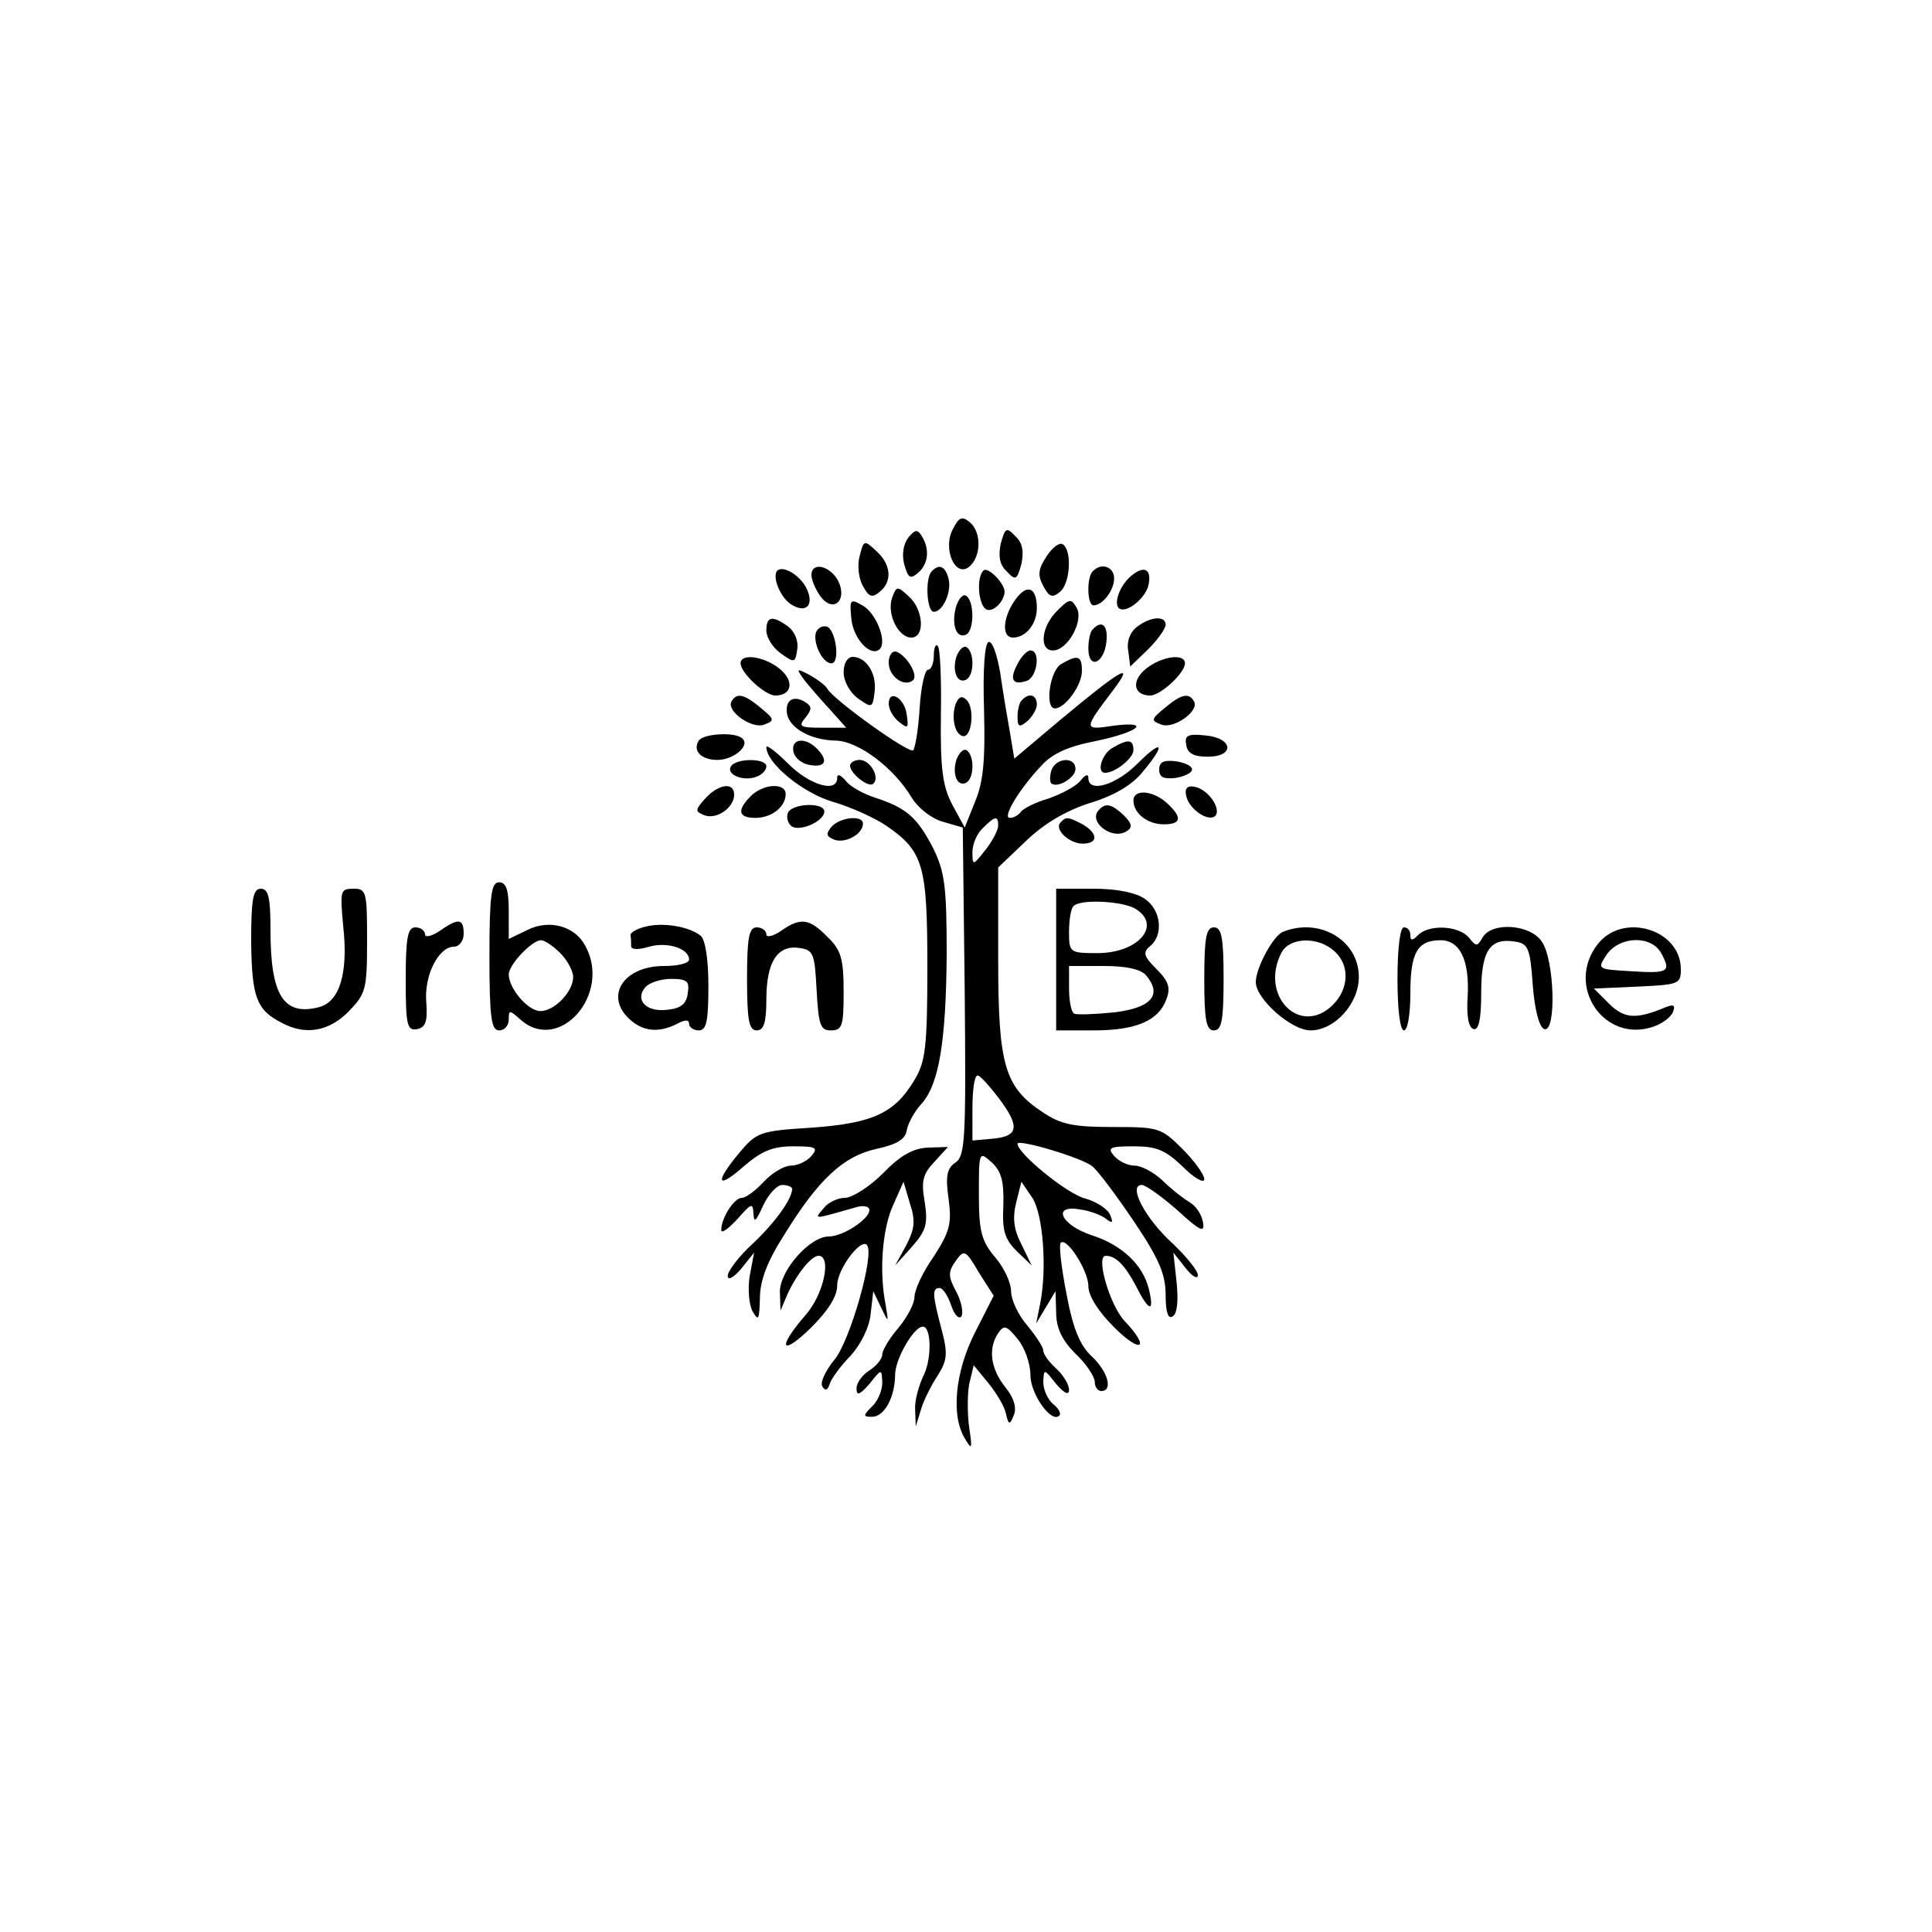
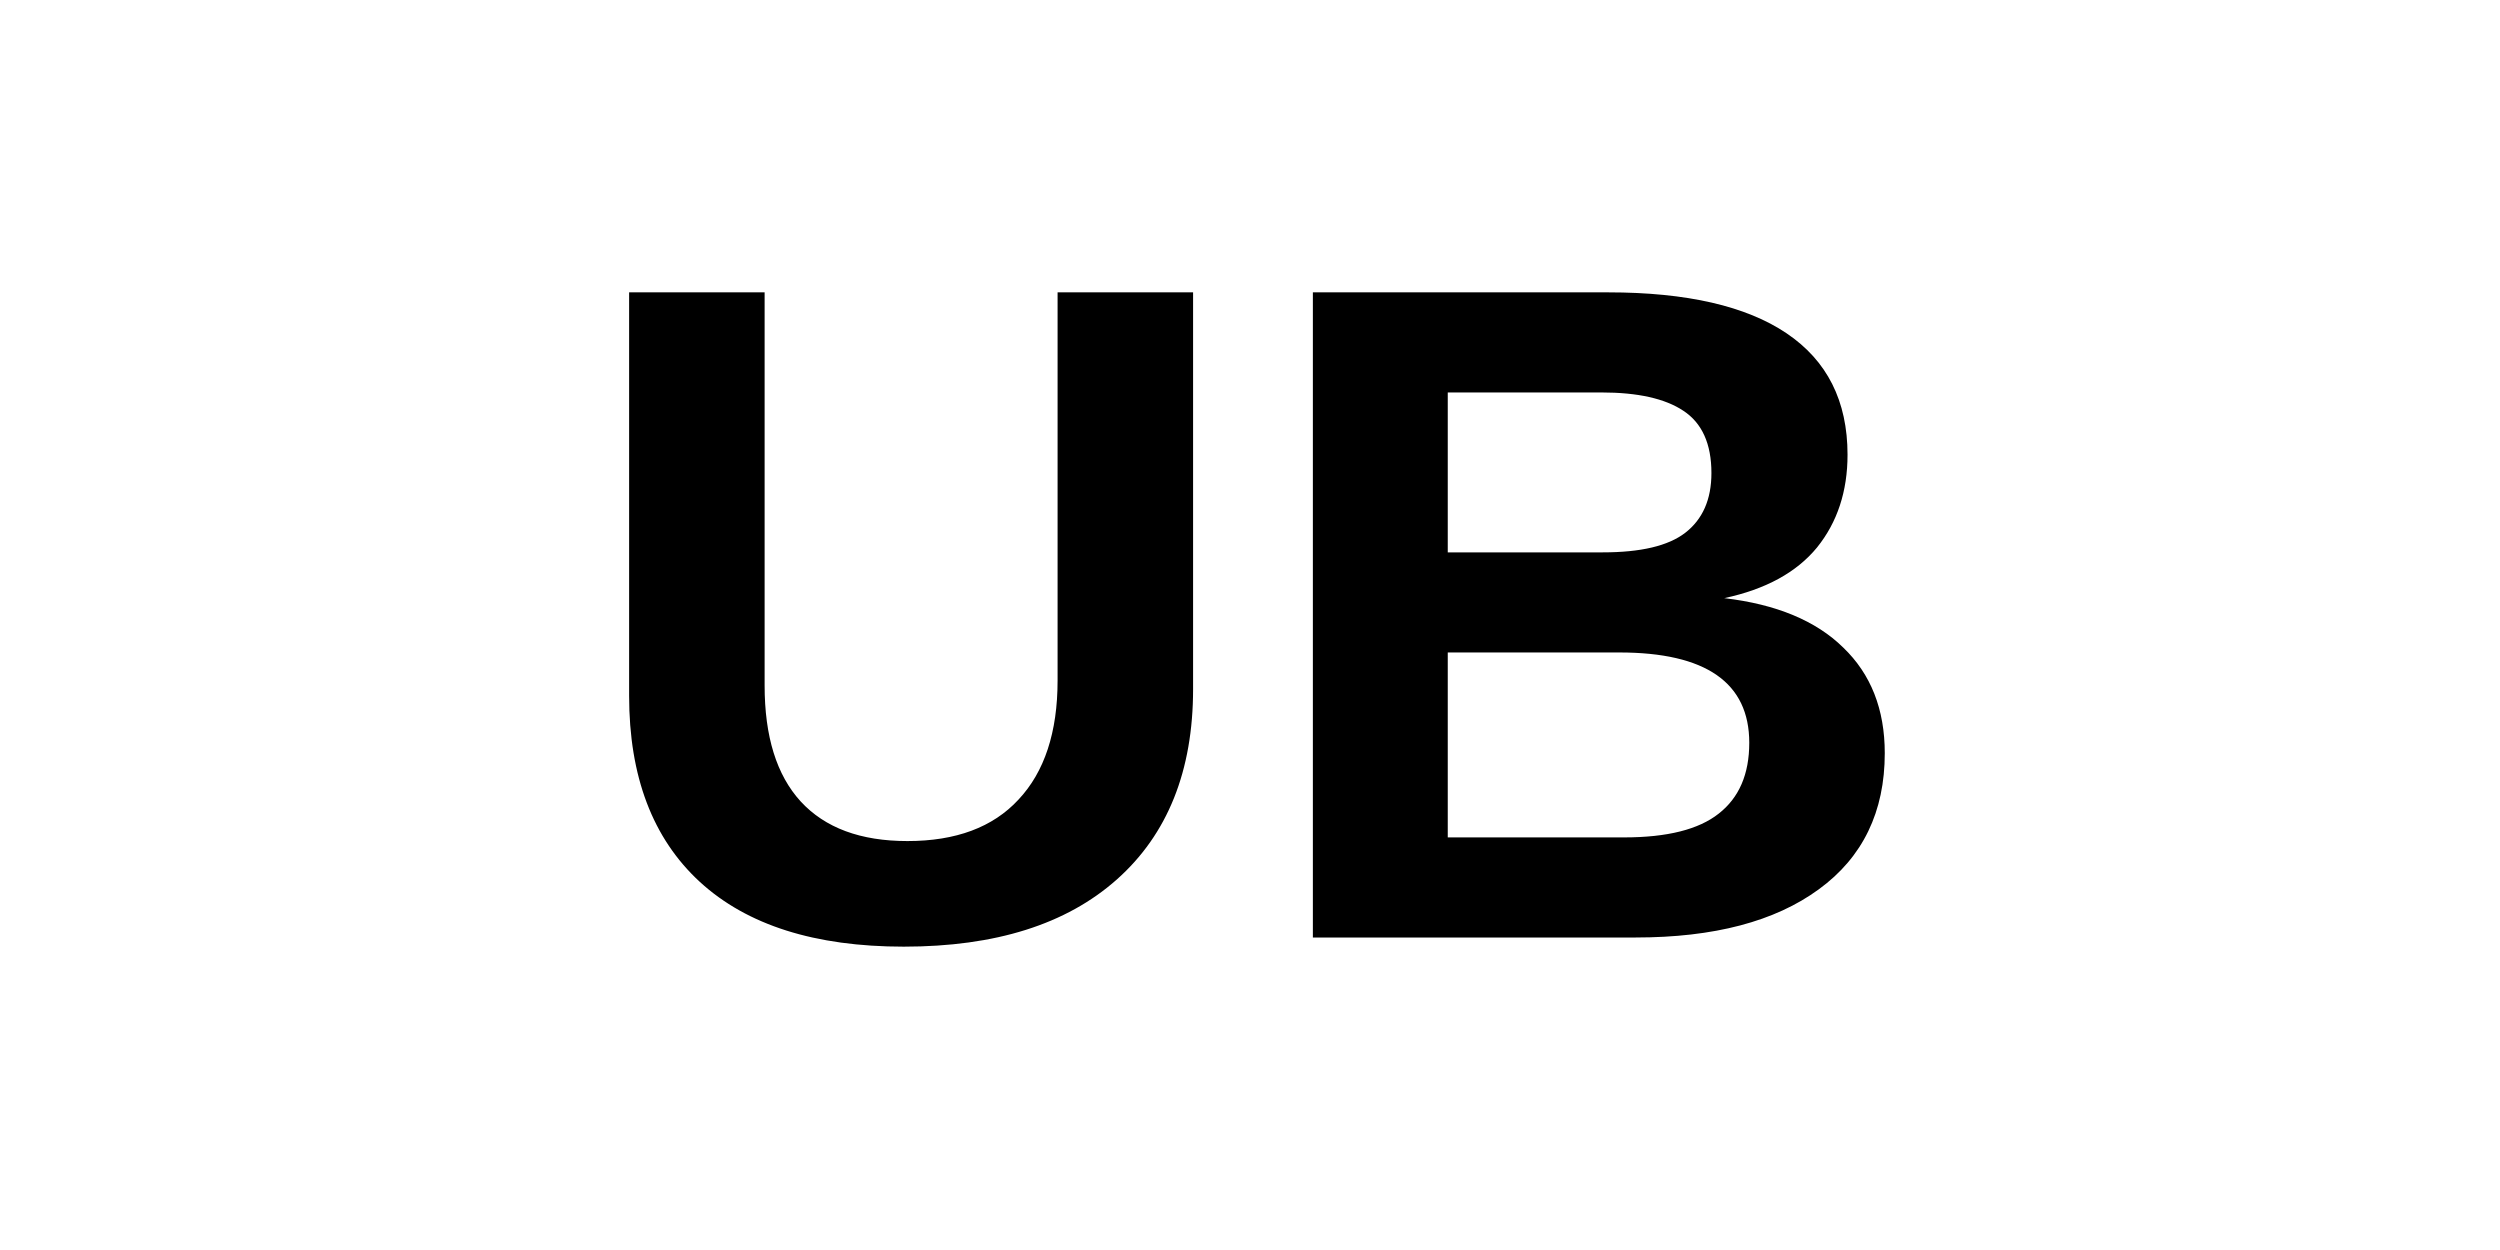
- <svg xmlns="http://www.w3.org/2000/svg" version="1.0" width="300pt" height="300pt" viewBox="0 0 300 300" preserveAspectRatio="xMidYMid meet">
-   <g transform="translate(0,300) scale(0.1,-0.1)" fill="#000000" stroke="none">
-     <path d="M1480 2179 c-17 -30 3 -77 25 -59 19 16 19 54 1 69 -12 10 -17 8 -26 -10z" />
-     <path d="M1411 2166 c-8 -10 -11 -26 -7 -42 6 -21 9 -24 21 -14 17 14 19 38 6 58 -6 10 -10 10 -20 -2z" />
-     <path d="M1554 2156 c-4 -19 -2 -33 9 -43 14 -15 16 -14 23 11 4 19 2 33 -9 43 -14 15 -16 14 -23 -11z" />
-     <path d="M1335 2137 c-4 -14 -2 -35 5 -47 9 -17 14 -19 26 -9 20 16 18 43 -6 64 -18 17 -19 16 -25 -8z" />
-     <path d="M1625 2136 c-13 -20 -14 -29 -5 -46 9 -17 14 -19 26 -9 16 13 19 65 4 74 -5 3 -16 -5 -25 -19z" />
-     <path d="M1207 2114 c-9 -10 6 -45 24 -54 23 -13 34 3 20 29 -11 19 -35 33 -44 25z" />
-     <path d="M1260 2107 c0 -7 6 -22 14 -33 20 -27 43 -6 27 25 -13 23 -41 29 -41 8z" />
-     <path d="M1447 2113 c-11 -10 -8 -63 3 -63 14 0 28 31 23 51 -5 20 -15 24 -26 12z" />
-     <path d="M1527 2114 c-11 -11 -8 -52 4 -60 10 -6 28 11 29 27 0 13 -26 40 -33 33z" />
-     <path d="M1697 2113 c-10 -9 -9 -53 1 -53 14 0 32 23 32 42 0 18 -20 25 -33 11z" />
-     <path d="M1758 2107 c-18 -14 -29 -42 -21 -51 10 -10 40 13 46 34 6 25 -5 33 -25 17z" />
-     <path d="M1385 2071 c-8 -25 10 -61 30 -61 22 0 19 44 -4 64 -18 17 -19 16 -26 -3z" />
-     <path d="M1576 2068 c-19 -27 -21 -58 -3 -58 20 0 37 21 37 46 0 33 -16 38 -34 12z" />
-     <path d="M1484 2056 c-7 -28 2 -49 17 -41 12 8 12 52 -1 60 -5 3 -12 -5 -16 -19z" />
-     <path d="M1322 2039 c3 -31 30 -60 44 -47 12 12 -6 57 -27 68 -19 11 -20 9 -17 -21z" />
-     <path d="M1641 2051 c-24 -24 -28 -61 -6 -61 23 0 48 46 37 66 -9 15 -11 15 -31 -5z" />
-     <path d="M1190 2021 c0 -11 10 -27 23 -36 21 -15 22 -14 25 7 2 13 -4 27 -14 35 -25 18 -34 16 -34 -6z" />
-     <path d="M1766 2027 c-11 -8 -17 -23 -14 -38 l3 -24 28 27 c15 15 27 32 27 38 0 14 -23 13 -44 -3z" />
-     <path d="M1267 2018 c-5 -16 10 -48 24 -48 14 0 7 52 -7 57 -7 2 -14 -2 -17 -9z" />
-     <path d="M1697 2023 c-4 -3 -7 -17 -7 -30 0 -33 24 -24 28 10 3 26 -7 35 -21 20z" />
-     <path d="M1535 2003 c-6 -2 -9 -43 -7 -105 2 -79 -1 -112 -14 -143 l-16 -40 -19 35 c-15 28 -19 55 -18 138 1 57 -1 106 -5 109 -3 4 -6 -3 -6 -15 0 -12 -4 -22 -9 -22 -5 0 -11 -27 -13 -60 -2 -33 -7 -62 -10 -65 -6 -6 -122 77 -133 95 -3 6 -16 15 -28 22 -21 11 -21 10 -8 -8 8 -10 26 -31 40 -46 l25 -28 -38 0 c-34 0 -37 2 -25 16 10 13 10 17 -1 24 -18 11 -31 3 -28 -18 4 -23 37 -41 75 -42 35 0 91 -42 119 -89 9 -15 30 -32 48 -37 l31 -9 3 -254 c2 -227 1 -255 -14 -266 -14 -9 -16 -22 -11 -57 5 -38 2 -50 -23 -89 -17 -24 -30 -52 -30 -63 0 -10 -11 -31 -25 -48 -14 -16 -25 -35 -25 -41 0 -7 -9 -18 -20 -25 -11 -7 -20 -19 -20 -28 0 -12 5 -10 20 7 19 24 19 24 20 2 0 -12 -7 -29 -16 -37 -14 -14 -14 -16 0 -16 19 0 36 30 36 67 1 24 29 73 43 73 13 0 14 -48 2 -74 -8 -16 -15 -41 -14 -55 l1 -26 8 26 c4 14 16 38 26 53 15 24 16 34 6 72 -14 53 -15 64 -3 64 5 0 13 -12 18 -27 5 -15 12 -22 16 -17 3 6 0 23 -8 38 -13 24 -13 31 -1 48 13 18 15 18 36 -18 l23 -36 -29 -57 c-31 -61 -38 -130 -15 -166 10 -17 11 -15 6 18 -3 21 -3 52 0 68 l7 29 23 -28 c12 -15 25 -36 27 -47 4 -18 6 -18 12 -3 5 11 1 27 -13 44 -23 29 -27 60 -11 84 9 13 13 12 30 -9 11 -13 20 -38 20 -56 0 -30 33 -76 45 -63 3 3 -1 11 -10 18 -8 7 -15 22 -15 34 1 21 1 21 20 -3 13 -15 20 -18 20 -9 0 8 -9 23 -20 33 -11 10 -20 22 -20 28 0 5 -11 22 -25 39 -14 16 -25 40 -25 53 0 13 -11 37 -25 53 -21 25 -25 40 -25 97 0 67 0 68 20 50 15 -14 19 -29 18 -67 -2 -39 2 -52 21 -71 l23 -22 -16 33 c-12 23 -14 41 -8 65 l8 32 17 -25 c17 -26 23 -112 12 -165 l-6 -30 15 25 15 25 1 -33 c0 -24 9 -43 30 -64 17 -16 30 -36 30 -44 0 -8 5 -14 10 -14 19 0 10 31 -15 54 -18 17 -29 43 -39 97 -8 41 -12 76 -9 79 9 10 43 -43 43 -67 0 -15 15 -39 40 -64 42 -42 57 -33 16 10 -23 25 -45 101 -29 101 16 0 30 -15 47 -47 20 -40 29 -42 20 -5 -9 38 -42 69 -89 84 -48 16 -62 48 -18 40 15 -2 34 -9 41 -15 9 -7 11 -6 6 6 -3 9 -21 21 -39 26 -28 7 -105 70 -105 85 0 8 101 -22 116 -35 9 -7 38 -46 65 -86 39 -58 49 -82 49 -114 0 -27 4 -38 11 -33 7 4 9 24 6 53 l-5 46 19 -24 c10 -13 19 -18 19 -11 0 7 -18 29 -39 49 -43 39 -70 91 -48 91 6 0 31 -18 55 -39 36 -33 43 -36 40 -19 -2 12 -11 26 -22 32 -10 6 -29 21 -42 34 -13 12 -32 22 -42 22 -11 0 -25 7 -32 15 -11 13 -7 15 31 15 35 0 49 -6 76 -32 18 -18 33 -26 33 -19 0 7 -15 28 -34 47 -33 33 -37 34 -109 34 -60 0 -80 4 -108 23 -59 39 -69 73 -69 236 l0 144 43 41 c28 27 62 47 99 59 37 11 66 28 82 48 37 44 32 53 -8 13 -33 -33 -76 -46 -76 -22 0 7 -5 5 -12 -4 -7 -9 -30 -21 -50 -28 -21 -6 -40 -16 -43 -21 -4 -5 -11 -9 -17 -9 -12 0 14 44 49 81 17 19 42 30 83 38 68 14 90 32 28 24 -46 -7 -46 -6 1 56 34 45 12 32 -84 -48 l-70 -59 -7 42 c-4 22 -11 64 -15 92 -5 28 -12 49 -18 47z m15 -285 c0 -7 -9 -24 -20 -38 -19 -24 -20 -25 -20 -3 0 12 7 29 16 37 19 19 24 20 24 4z m0 -422 c34 -45 32 -60 -7 -64 l-33 -3 0 50 c0 28 3 51 8 51 4 0 18 -16 32 -34z" />
-     <path d="M1485 1980 c-7 -23 2 -43 16 -35 12 8 12 42 0 50 -5 3 -12 -4 -16 -15z" />
-     <path d="M1380 1971 c0 -22 25 -39 38 -27 8 8 -10 38 -26 44 -7 2 -12 -6 -12 -17z" />
-     <path d="M1580 1969 c-13 -24 -8 -34 15 -26 16 7 21 47 5 47 -5 0 -14 -9 -20 -21z" />
-     <path d="M1150 1970 c0 -15 38 -50 54 -50 26 0 30 23 6 42 -24 19 -60 24 -60 8z" />
-     <path d="M1310 1956 c0 -14 10 -32 23 -41 21 -15 22 -14 25 10 4 29 -13 55 -34 55 -8 0 -14 -10 -14 -24z" />
-     <path d="M1648 1969 c-18 -10 -26 -69 -10 -69 16 0 42 36 42 58 0 24 -6 26 -32 11z" />
-     <path d="M1780 1962 c-24 -19 -20 -42 6 -42 16 0 54 35 54 50 0 16 -36 11 -60 -8z" />
-     <path d="M1136 1911 c-9 -15 32 -44 51 -36 16 6 16 8 -6 26 -25 21 -37 24 -45 10z" />
-     <path d="M1380 1907 c0 -8 7 -21 16 -28 14 -11 15 -10 12 11 -3 26 -28 41 -28 17z" />
-     <path d="M1484 1907 c-7 -20 -2 -47 11 -50 14 -3 19 43 6 56 -7 7 -12 6 -17 -6z" />
-     <path d="M1587 1913 c-4 -3 -7 -15 -7 -26 0 -16 3 -17 15 -7 8 7 15 19 15 26 0 15 -12 19 -23 7z" />
-     <path d="M1809 1901 c-22 -18 -22 -20 -6 -26 19 -8 60 21 51 36 -8 14 -20 11 -45 -10z" />
-     <path d="M1085 1850 c-10 -16 4 -30 29 -30 25 0 51 22 39 33 -10 11 -61 8 -68 -3z" />
-     <path d="M1842 1843 c2 -13 12 -18 33 -18 43 0 40 29 -3 33 -28 3 -33 0 -30 -15z" />
-     <path d="M1190 1840 c0 -25 56 -71 103 -85 28 -8 65 -25 83 -37 58 -40 64 -61 64 -220 0 -124 -3 -147 -20 -175 -31 -52 -65 -67 -159 -74 -81 -5 -86 -7 -113 -39 -39 -47 -35 -58 7 -21 28 24 45 31 77 31 35 0 39 -2 28 -15 -7 -8 -21 -15 -32 -15 -10 0 -29 -11 -42 -25 -13 -14 -28 -25 -34 -25 -12 0 -32 -31 -32 -50 0 -6 11 2 25 17 22 25 24 26 25 8 1 -15 4 -11 15 13 8 17 21 32 30 32 8 0 15 -3 15 -6 0 -16 -27 -53 -61 -85 -22 -20 -39 -43 -39 -50 0 -8 9 -3 21 11 l20 25 -7 -37 c-3 -20 -1 -45 5 -55 9 -15 10 -12 11 21 0 27 11 57 38 99 53 86 92 122 143 133 32 7 45 15 47 29 2 11 12 29 22 40 28 30 39 97 40 233 0 106 -3 128 -21 165 -25 48 -41 62 -89 78 -19 6 -41 18 -47 27 -8 9 -13 11 -13 4 0 -24 -43 -11 -76 22 -19 19 -34 30 -34 26z" />
-     <path d="M1232 1833 c2 -10 13 -19 26 -21 24 -4 29 7 10 26 -18 18 -40 15 -36 -5z" />
-     <path d="M1728 1839 c-17 -9 -26 -39 -12 -39 16 0 44 23 44 35 0 17 -8 18 -32 4z" />
-     <path d="M1485 1820 c-7 -23 2 -43 16 -35 12 8 12 42 0 50 -5 3 -12 -4 -16 -15z" />
-     <path d="M1135 1810 c-8 -13 20 -24 40 -16 8 3 15 10 15 16 0 13 -47 13 -55 0z" />
-     <path d="M1320 1811 c0 -12 29 -35 36 -28 11 10 -5 37 -21 37 -8 0 -15 -4 -15 -9z" />
-     <path d="M1633 1805 c-3 -9 -3 -18 -1 -21 9 -9 38 8 38 22 0 19 -29 18 -37 -1z" />
-     <path d="M1800 1805 c0 -12 7 -15 25 -13 14 2 26 8 26 13 0 6 -12 11 -26 13 -18 2 -25 -1 -25 -13z" />
-     <path d="M1095 1760 c-16 -18 -16 -20 -1 -26 19 -7 46 12 46 32 0 20 -24 17 -45 -6z" />
-     <path d="M1166 1764 c-22 -22 -20 -34 7 -34 25 0 47 17 47 37 0 18 -35 16 -54 -3z" />
-     <path d="M1842 1764 c4 -20 34 -41 45 -31 10 11 -11 41 -31 45 -12 3 -17 -2 -14 -14z" />
-     <path d="M1760 1757 c0 -20 22 -37 47 -37 28 0 29 11 5 33 -22 20 -52 22 -52 4z" />
-     <path d="M1224 1739 c-3 -6 -2 -15 4 -21 11 -11 52 6 52 22 0 14 -47 13 -56 -1z" />
-     <path d="M1707 1743 c-19 -18 19 -48 42 -34 10 6 9 12 -4 25 -18 17 -28 20 -38 9z" />
-     <path d="M1291 1716 c-9 -11 -8 -15 5 -20 17 -6 44 9 44 25 0 14 -36 10 -49 -5z" />
-     <path d="M1647 1723 c-11 -10 13 -33 34 -33 25 0 24 16 0 30 -23 12 -26 12 -34 3z" />
-     <path d="M760 1515 c0 -96 3 -115 15 -115 8 0 15 7 15 17 0 15 1 15 18 0 60 -54 142 39 101 114 -16 31 -56 42 -90 25 l-29 -14 0 44 c0 32 -4 44 -15 44 -12 0 -15 -19 -15 -115z m110 5 c11 -11 20 -28 20 -37 0 -23 -29 -53 -51 -53 -19 0 -49 35 -49 57 0 15 36 53 50 53 6 0 19 -9 30 -20z" />
-     <path d="M390 1538 c1 -86 8 -106 47 -126 37 -20 73 -14 104 17 27 28 29 34 29 110 0 76 -1 81 -21 81 -21 0 -21 -3 -16 -59 8 -73 -6 -117 -38 -125 -55 -14 -75 19 -75 120 0 50 -3 64 -15 64 -12 0 -15 -16 -15 -82z" />
-     <path d="M1640 1510 l0 -110 58 0 c66 0 101 15 113 48 7 18 4 28 -15 47 -20 20 -22 26 -10 36 21 17 17 56 -8 73 -14 10 -44 16 -80 16 l-58 0 0 -110z m121 80 c45 -25 8 -70 -57 -70 -43 0 -44 1 -44 33 0 19 3 37 7 40 10 11 72 8 94 -3z m19 -105 c25 -30 8 -50 -50 -57 -30 -3 -58 -4 -62 -2 -5 3 -8 21 -8 40 l0 34 54 0 c35 0 58 -5 66 -15z" />
-     <path d="M682 1554 c-12 -8 -22 -10 -22 -5 0 6 -7 11 -15 11 -12 0 -15 -16 -15 -81 0 -71 2 -80 18 -77 13 3 16 12 14 41 -4 42 19 87 43 87 8 0 15 9 15 20 0 24 -8 25 -38 4z" />
-     <path d="M1002 1561 c-13 -3 -23 -9 -23 -13 1 -5 1 -12 1 -17 0 -6 12 -6 28 -1 29 8 62 -3 62 -20 0 -6 -18 -10 -39 -10 -63 0 -93 -47 -53 -83 21 -19 45 -21 73 -7 13 7 19 7 19 0 0 -5 7 -10 15 -10 12 0 15 14 15 69 0 43 -5 72 -12 78 -19 15 -60 21 -86 14z m66 -103 c-2 -17 -11 -24 -32 -26 -32 -4 -51 15 -34 35 6 7 24 13 40 13 25 0 29 -4 26 -22z" />
-     <path d="M1212 1554 c-12 -8 -22 -10 -22 -5 0 6 -7 11 -15 11 -12 0 -15 -16 -15 -80 0 -64 3 -80 15 -80 11 0 15 12 15 48 0 58 17 85 51 80 22 -3 24 -8 27 -65 3 -55 6 -63 22 -63 18 0 20 7 20 60 0 51 -4 65 -25 85 -28 29 -42 31 -73 9z" />
-     <path d="M1870 1480 c0 -64 3 -80 15 -80 12 0 15 16 15 80 0 64 -3 80 -15 80 -12 0 -15 -16 -15 -80z" />
-     <path d="M1992 1553 c-15 -6 -42 -56 -42 -78 0 -26 55 -75 85 -75 37 0 75 41 75 83 0 57 -61 93 -118 70z m80 -30 c24 -21 23 -58 -2 -83 -51 -51 -115 14 -80 81 13 24 57 25 82 2z" />
-     <path d="M2170 1480 c0 -47 4 -80 10 -80 6 0 10 26 10 58 0 63 11 82 47 82 30 0 45 -31 42 -87 -2 -30 1 -48 9 -51 8 -2 12 14 12 56 0 65 13 86 52 80 21 -3 24 -10 28 -67 3 -39 10 -66 18 -69 19 -6 16 108 -4 136 -18 27 -78 31 -92 6 -8 -14 -10 -14 -21 0 -16 19 -62 21 -79 4 -9 -9 -12 -9 -12 0 0 7 -4 12 -10 12 -6 0 -10 -33 -10 -80z" />
-     <path d="M2481 1534 c-51 -65 10 -155 87 -128 14 5 27 15 30 23 4 11 0 12 -14 6 -44 -18 -62 -17 -86 7 l-23 23 68 3 c64 3 67 4 67 27 0 62 -90 89 -129 39z m99 -15 c15 -28 11 -31 -49 -27 -51 3 -51 3 -36 26 21 29 70 30 85 1z" />
-     <path d="M1371 1178 c-21 -21 -48 -38 -59 -38 -11 0 -26 -7 -33 -16 -15 -18 -18 -18 49 1 12 4 22 2 22 -4 0 -14 -41 -41 -63 -41 -30 0 -77 -54 -76 -87 l1 -28 11 26 c15 32 37 59 48 59 21 0 8 -61 -21 -93 -44 -51 -37 -64 10 -18 26 26 40 48 40 65 0 25 36 73 46 63 13 -13 -26 -149 -50 -178 -14 -17 -23 -36 -19 -42 4 -7 8 -6 11 3 2 8 17 29 33 45 16 18 29 44 31 65 l4 35 12 -25 c12 -25 12 -25 7 5 -10 51 -5 117 12 154 l16 36 10 -34 c9 -27 7 -40 -6 -65 l-17 -31 26 29 c22 25 25 35 20 69 -6 33 -3 44 15 63 l21 23 -31 -1 c-23 -1 -43 -12 -70 -40z" />
-   </g>
+ <svg xmlns="http://www.w3.org/2000/svg" viewBox="0 0 64 32" width="64" height="32">
+   <text x="32" y="24" font-family="Arial, Helvetica, sans-serif" font-size="24" font-weight="bold" fill="#000" text-anchor="middle">UB</text>
</svg>
